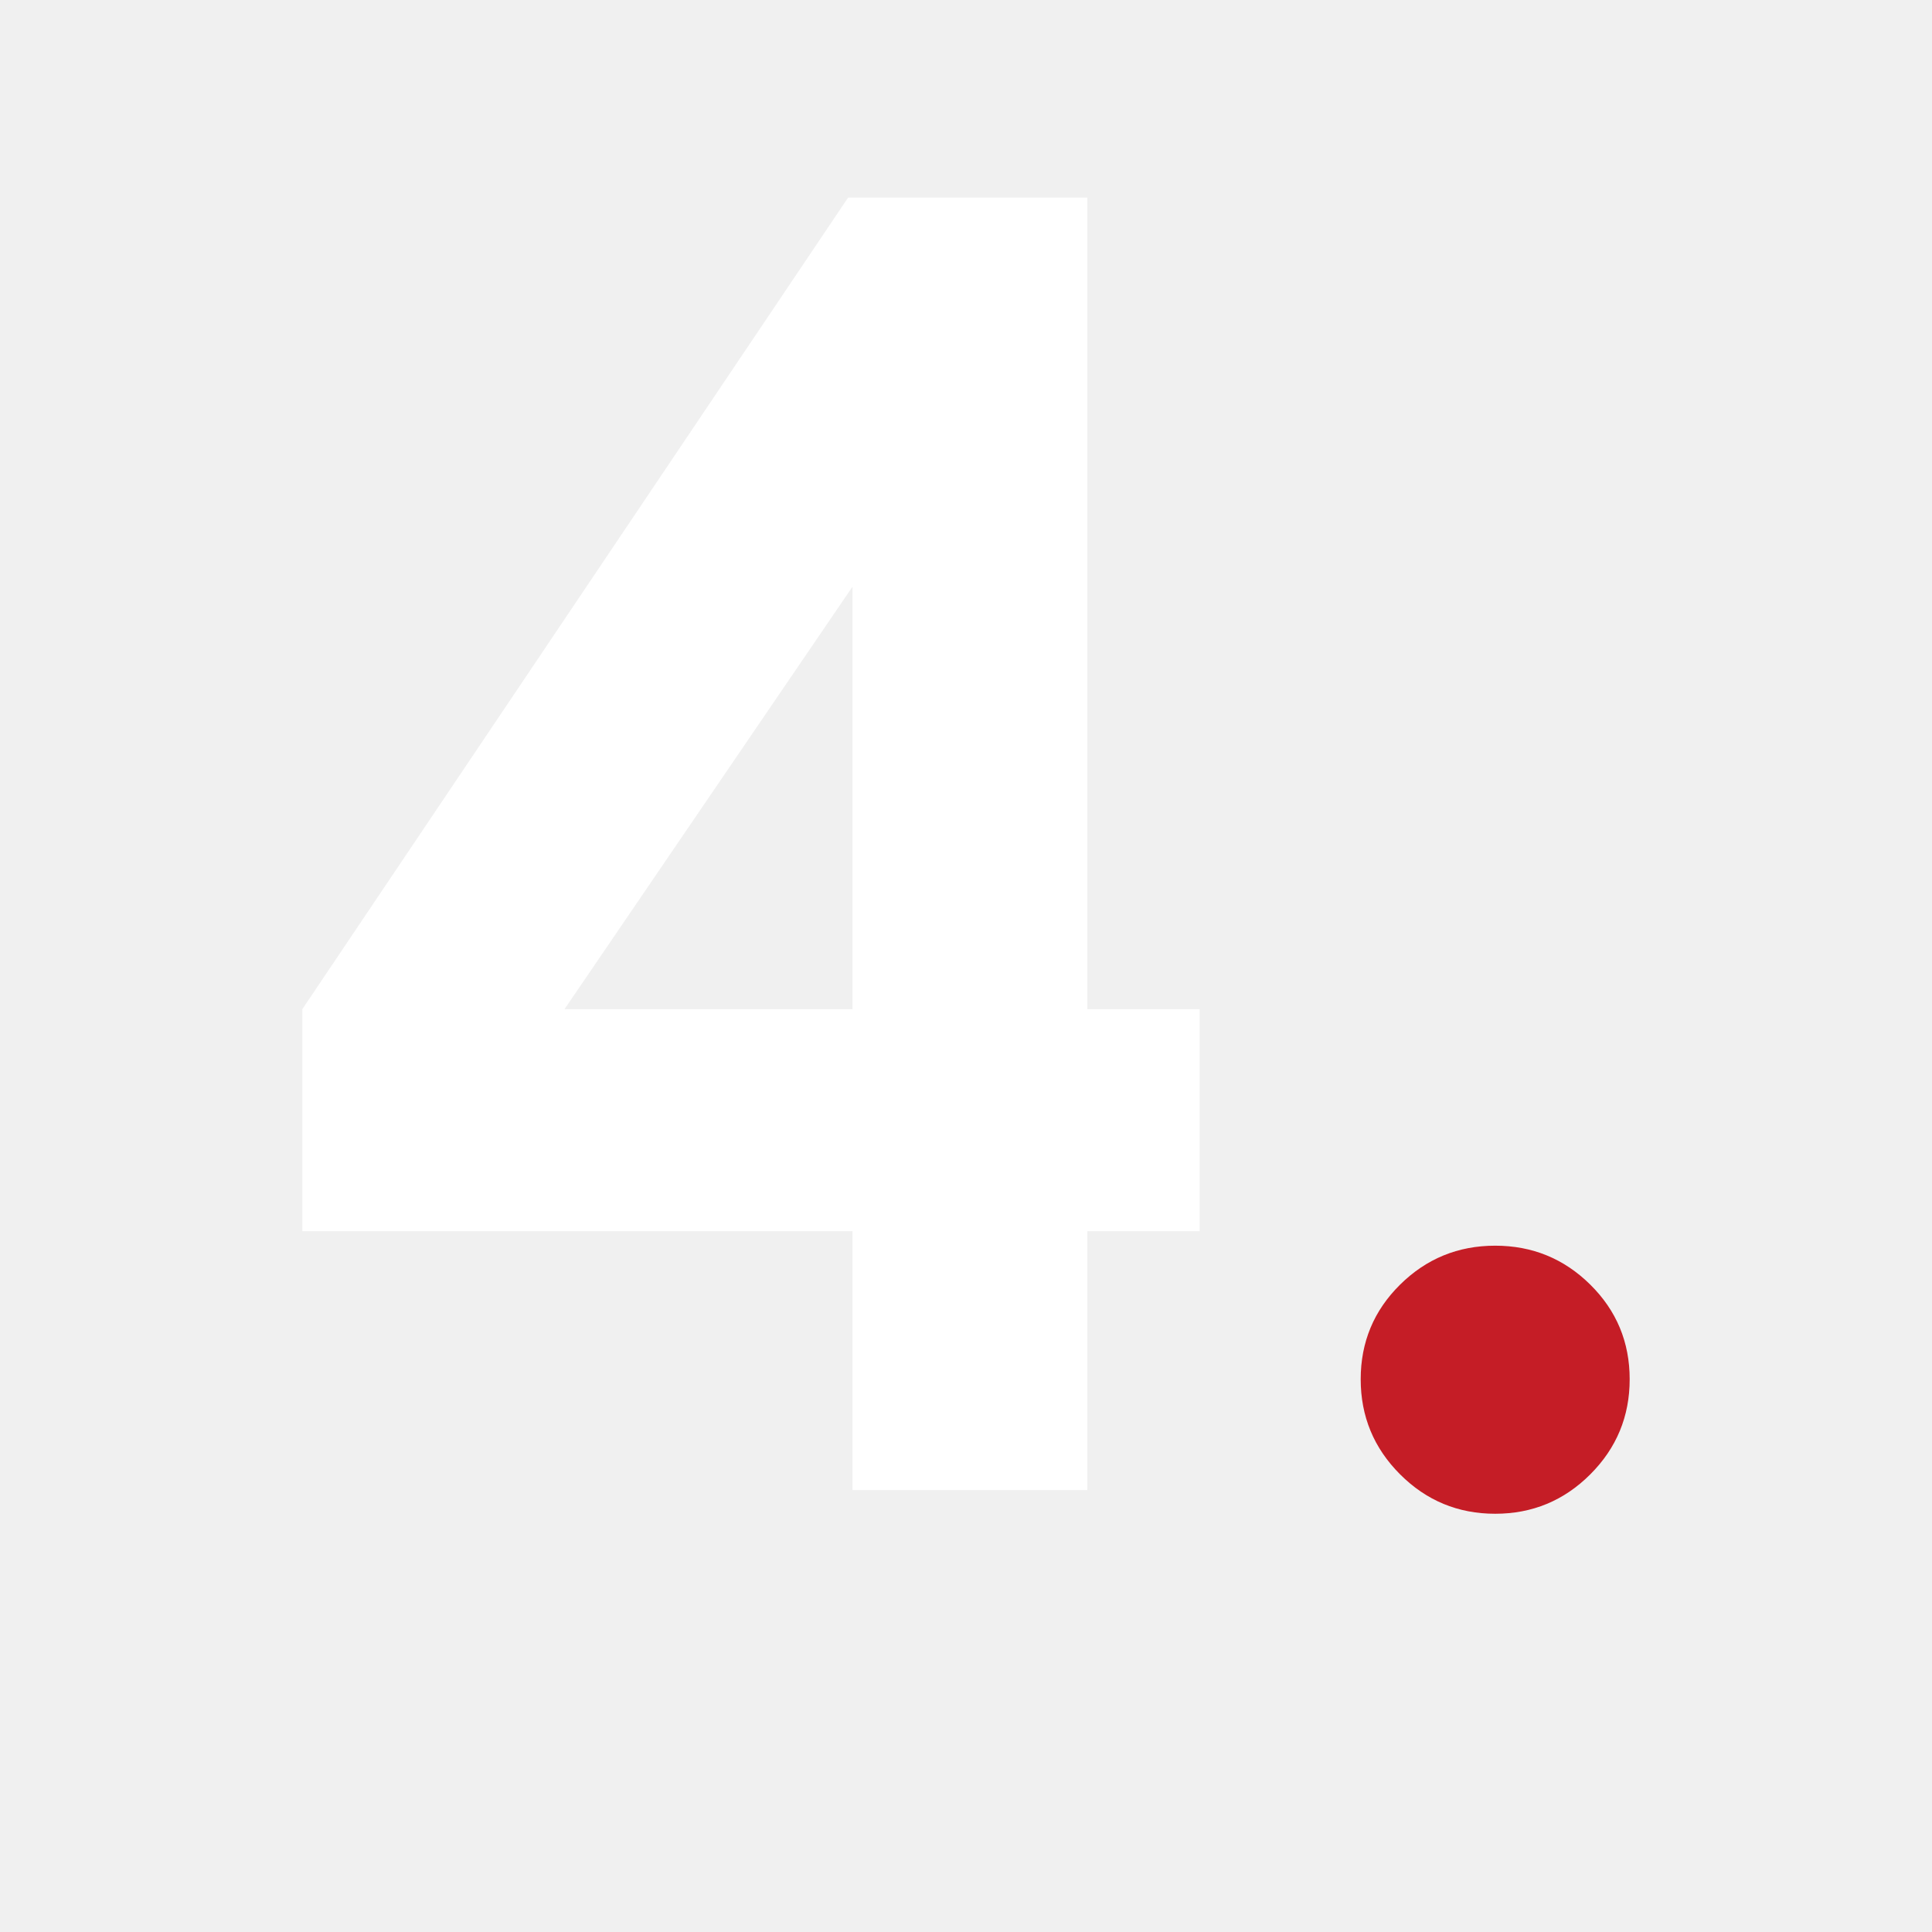
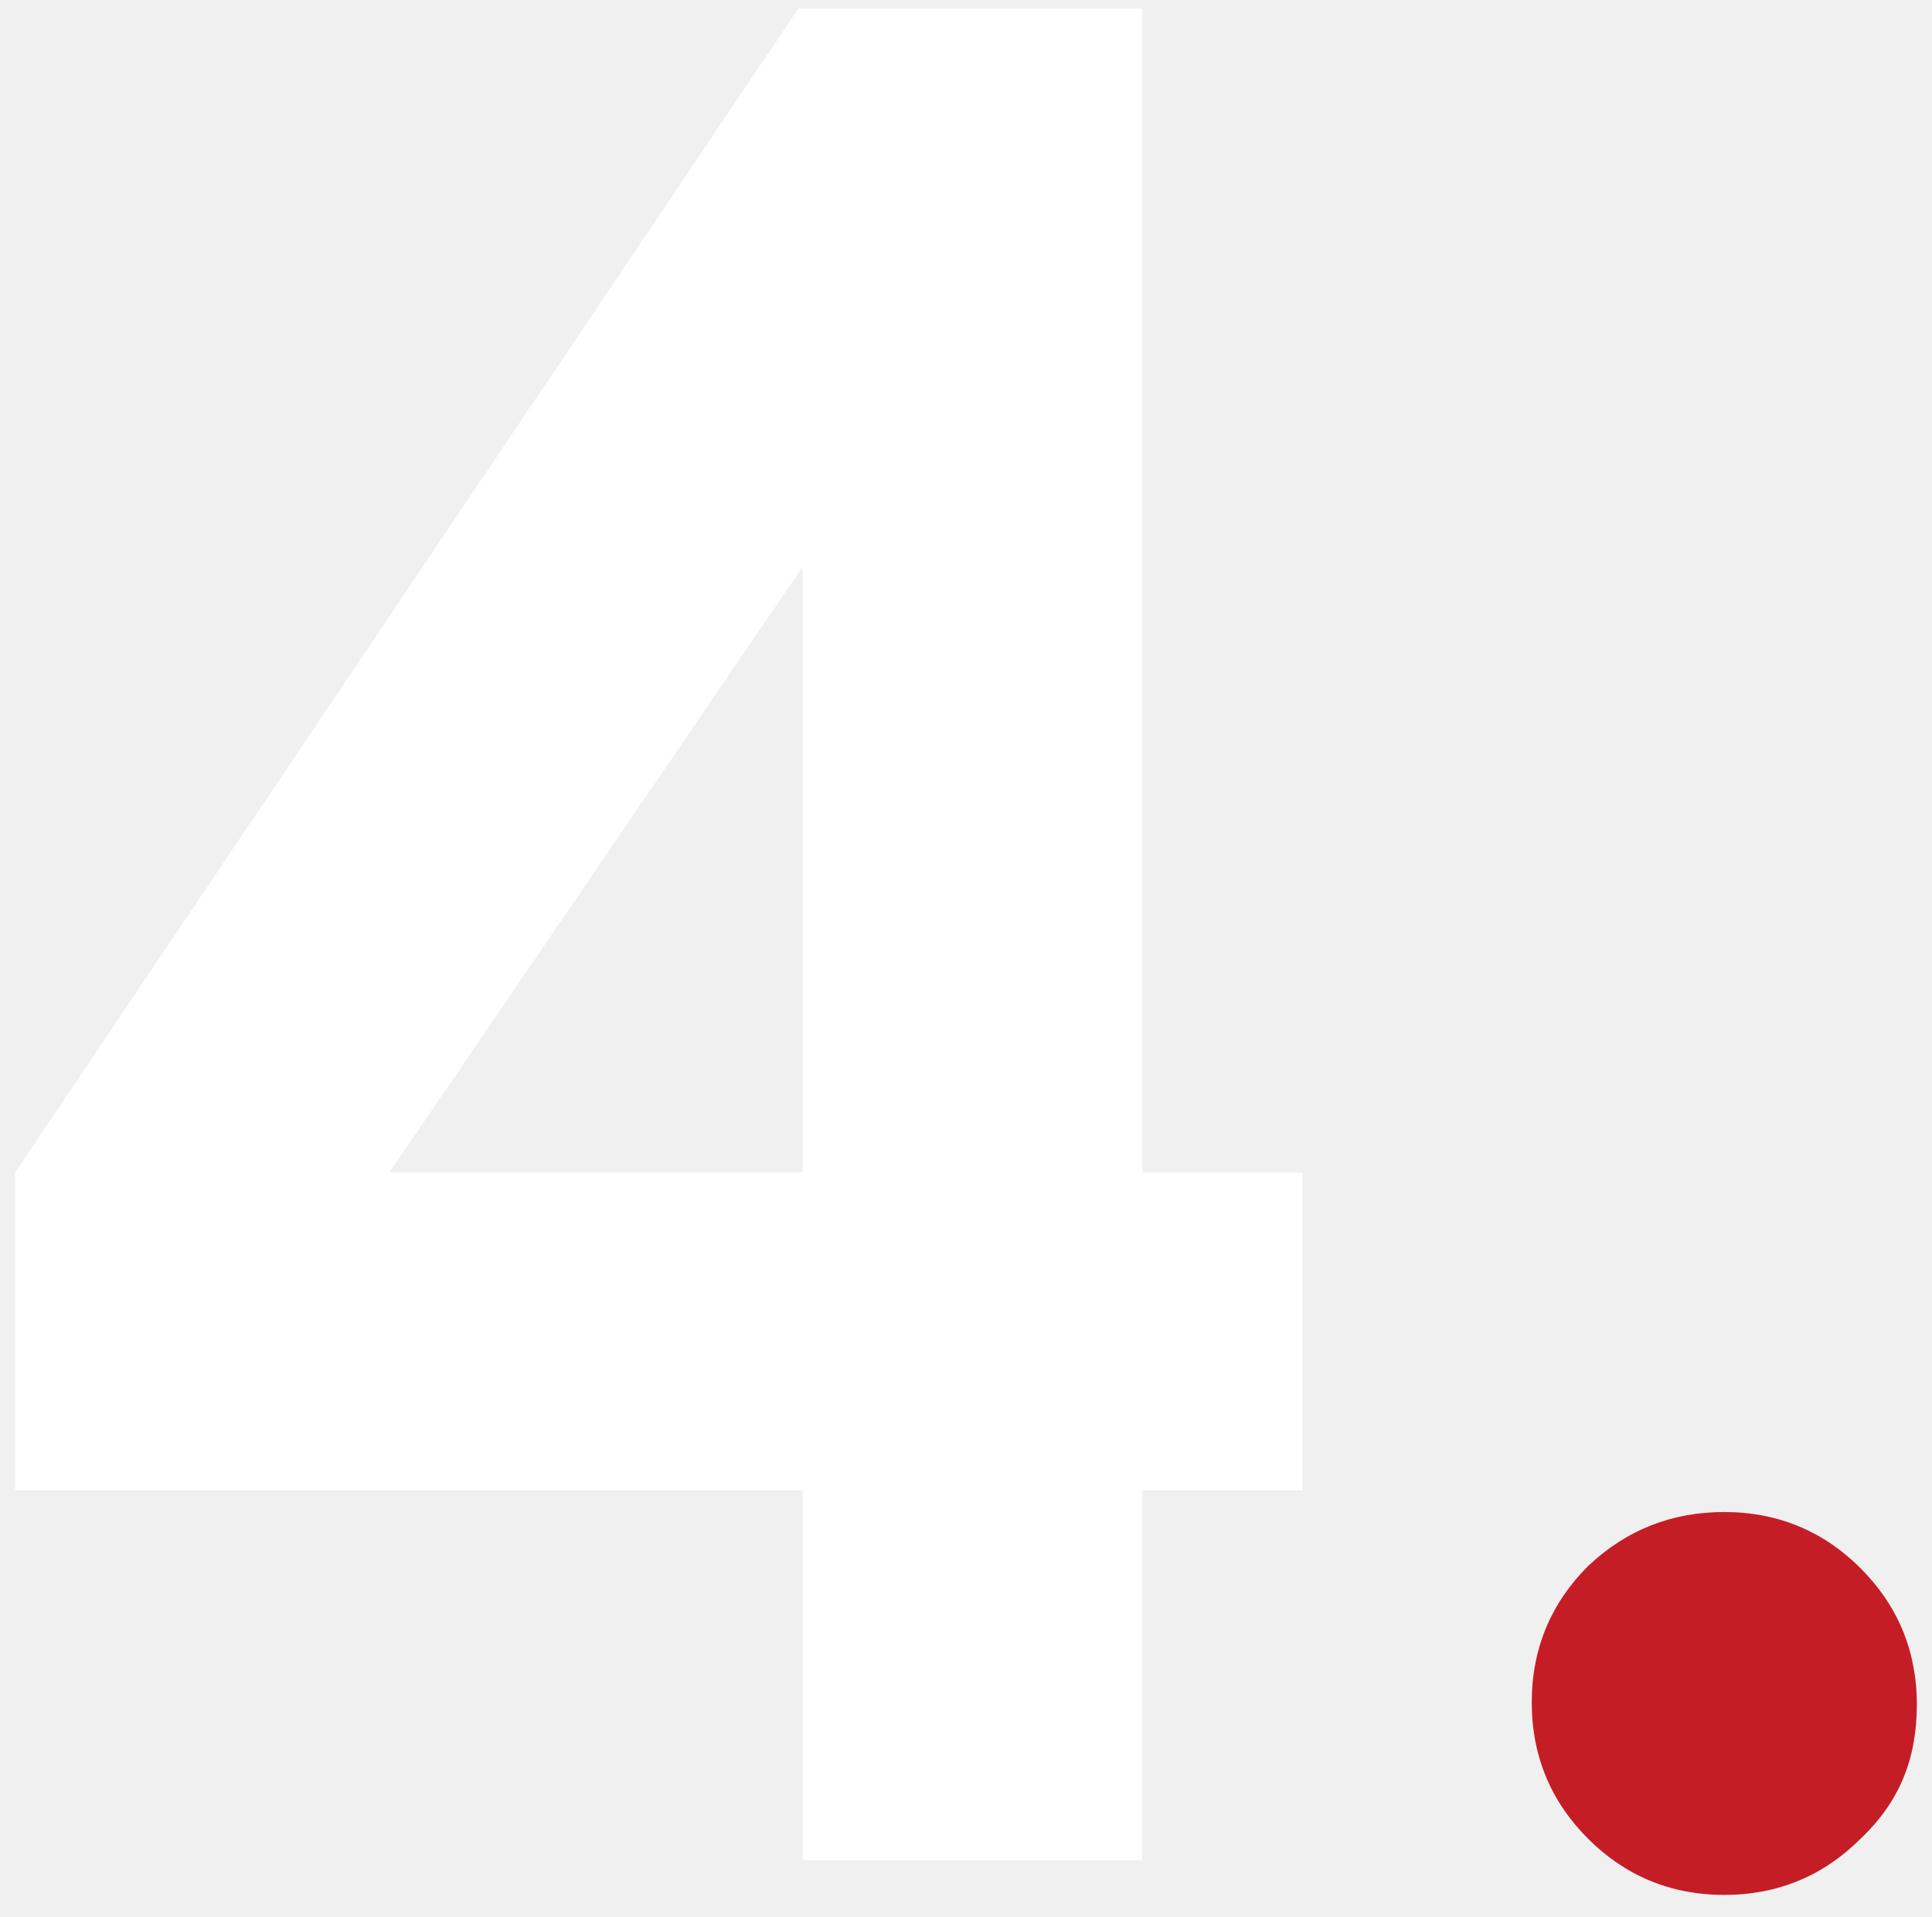
- <svg xmlns="http://www.w3.org/2000/svg" version="1.1" id="Слой_1" x="0px" y="0px" viewBox="0 0 128 128" style="enable-background:new 0 0 128 128;" xml:space="preserve">
+ <svg xmlns="http://www.w3.org/2000/svg" version="1.1" id="Слой_1" x="0px" y="0px" viewBox="0 0 89.3 88.6" style="enable-background:new 0 0 89.3 88.6;" xml:space="preserve">
  <style type="text/css">
- 	.st0{fill:#3C3B6F;}
- 	.st1{fill:#FFFFFF;}
- 	.st2{fill:#C51D26;}
+ 	.st0{fill:#FFFFFF;}
+ 	.st1{fill:#C51D26;}
</style>
  <g>
-     <path class="st1" d="M56.19,13.09h15.85v53.77h7.44v14.71h-7.44v17.15H56.48V81.57H20.03V66.86L56.19,13.09z M56.48,66.86V38.87   L37.4,66.86H56.48z" />
-     <path class="st2" d="M99.06,82.53c2.46,0,4.56,0.86,6.3,2.58c1.74,1.72,2.61,3.81,2.61,6.27s-0.87,4.56-2.61,6.3   c-1.74,1.74-3.84,2.61-6.3,2.61s-4.56-0.87-6.3-2.61c-1.74-1.74-2.61-3.84-2.61-6.3s0.87-4.55,2.61-6.27   C94.5,83.39,96.6,82.53,99.06,82.53z" />
+     <path class="st0" d="M36.9,0.4h15.9v53.8h7.4v14.7h-7.4V86H37.1V68.9H0.7V54.2L36.9,0.4z M37.1,54.2v-28l-19.1,28H37.1z" />
+     <path class="st1" d="M79.7,69.9c2.5,0,4.6,0.9,6.3,2.6c1.7,1.7,2.6,3.8,2.6,6.3S87.8,83.3,86,85c-1.7,1.7-3.8,2.6-6.3,2.6   s-4.6-0.9-6.3-2.6c-1.7-1.7-2.6-3.8-2.6-6.3s0.9-4.6,2.6-6.3C75.2,70.7,77.3,69.9,79.7,69.9z" />
  </g>
</svg>
